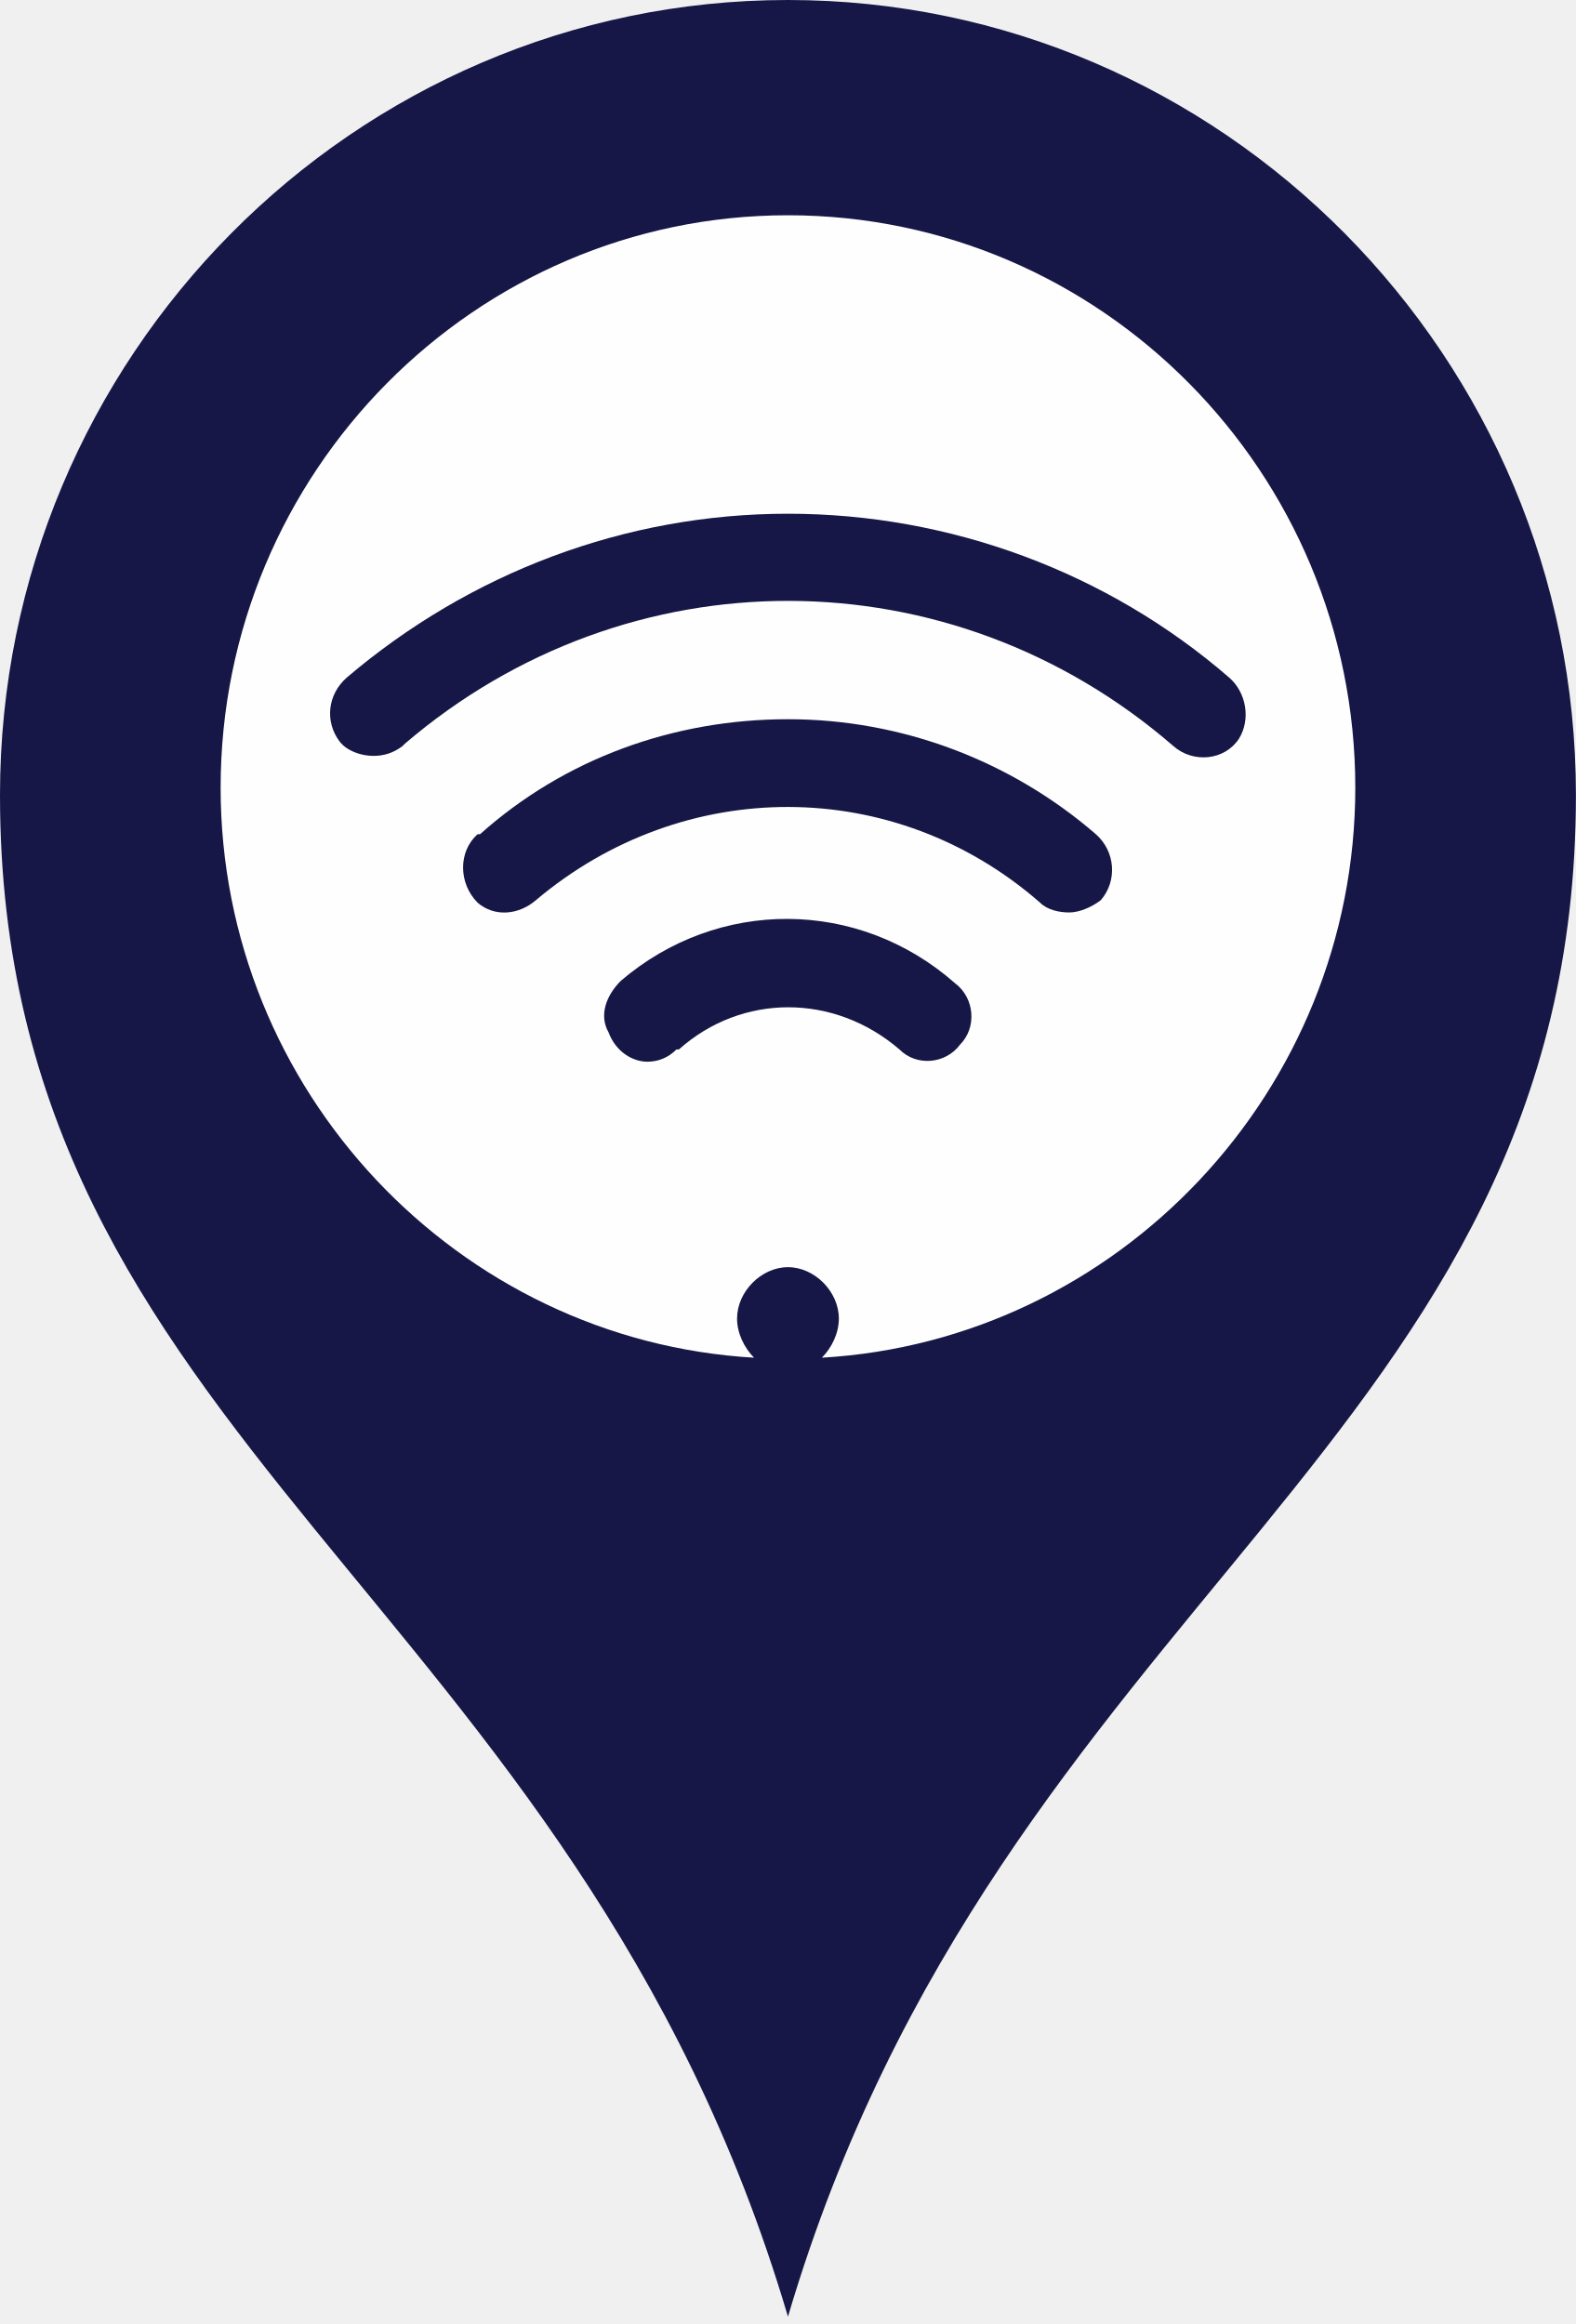
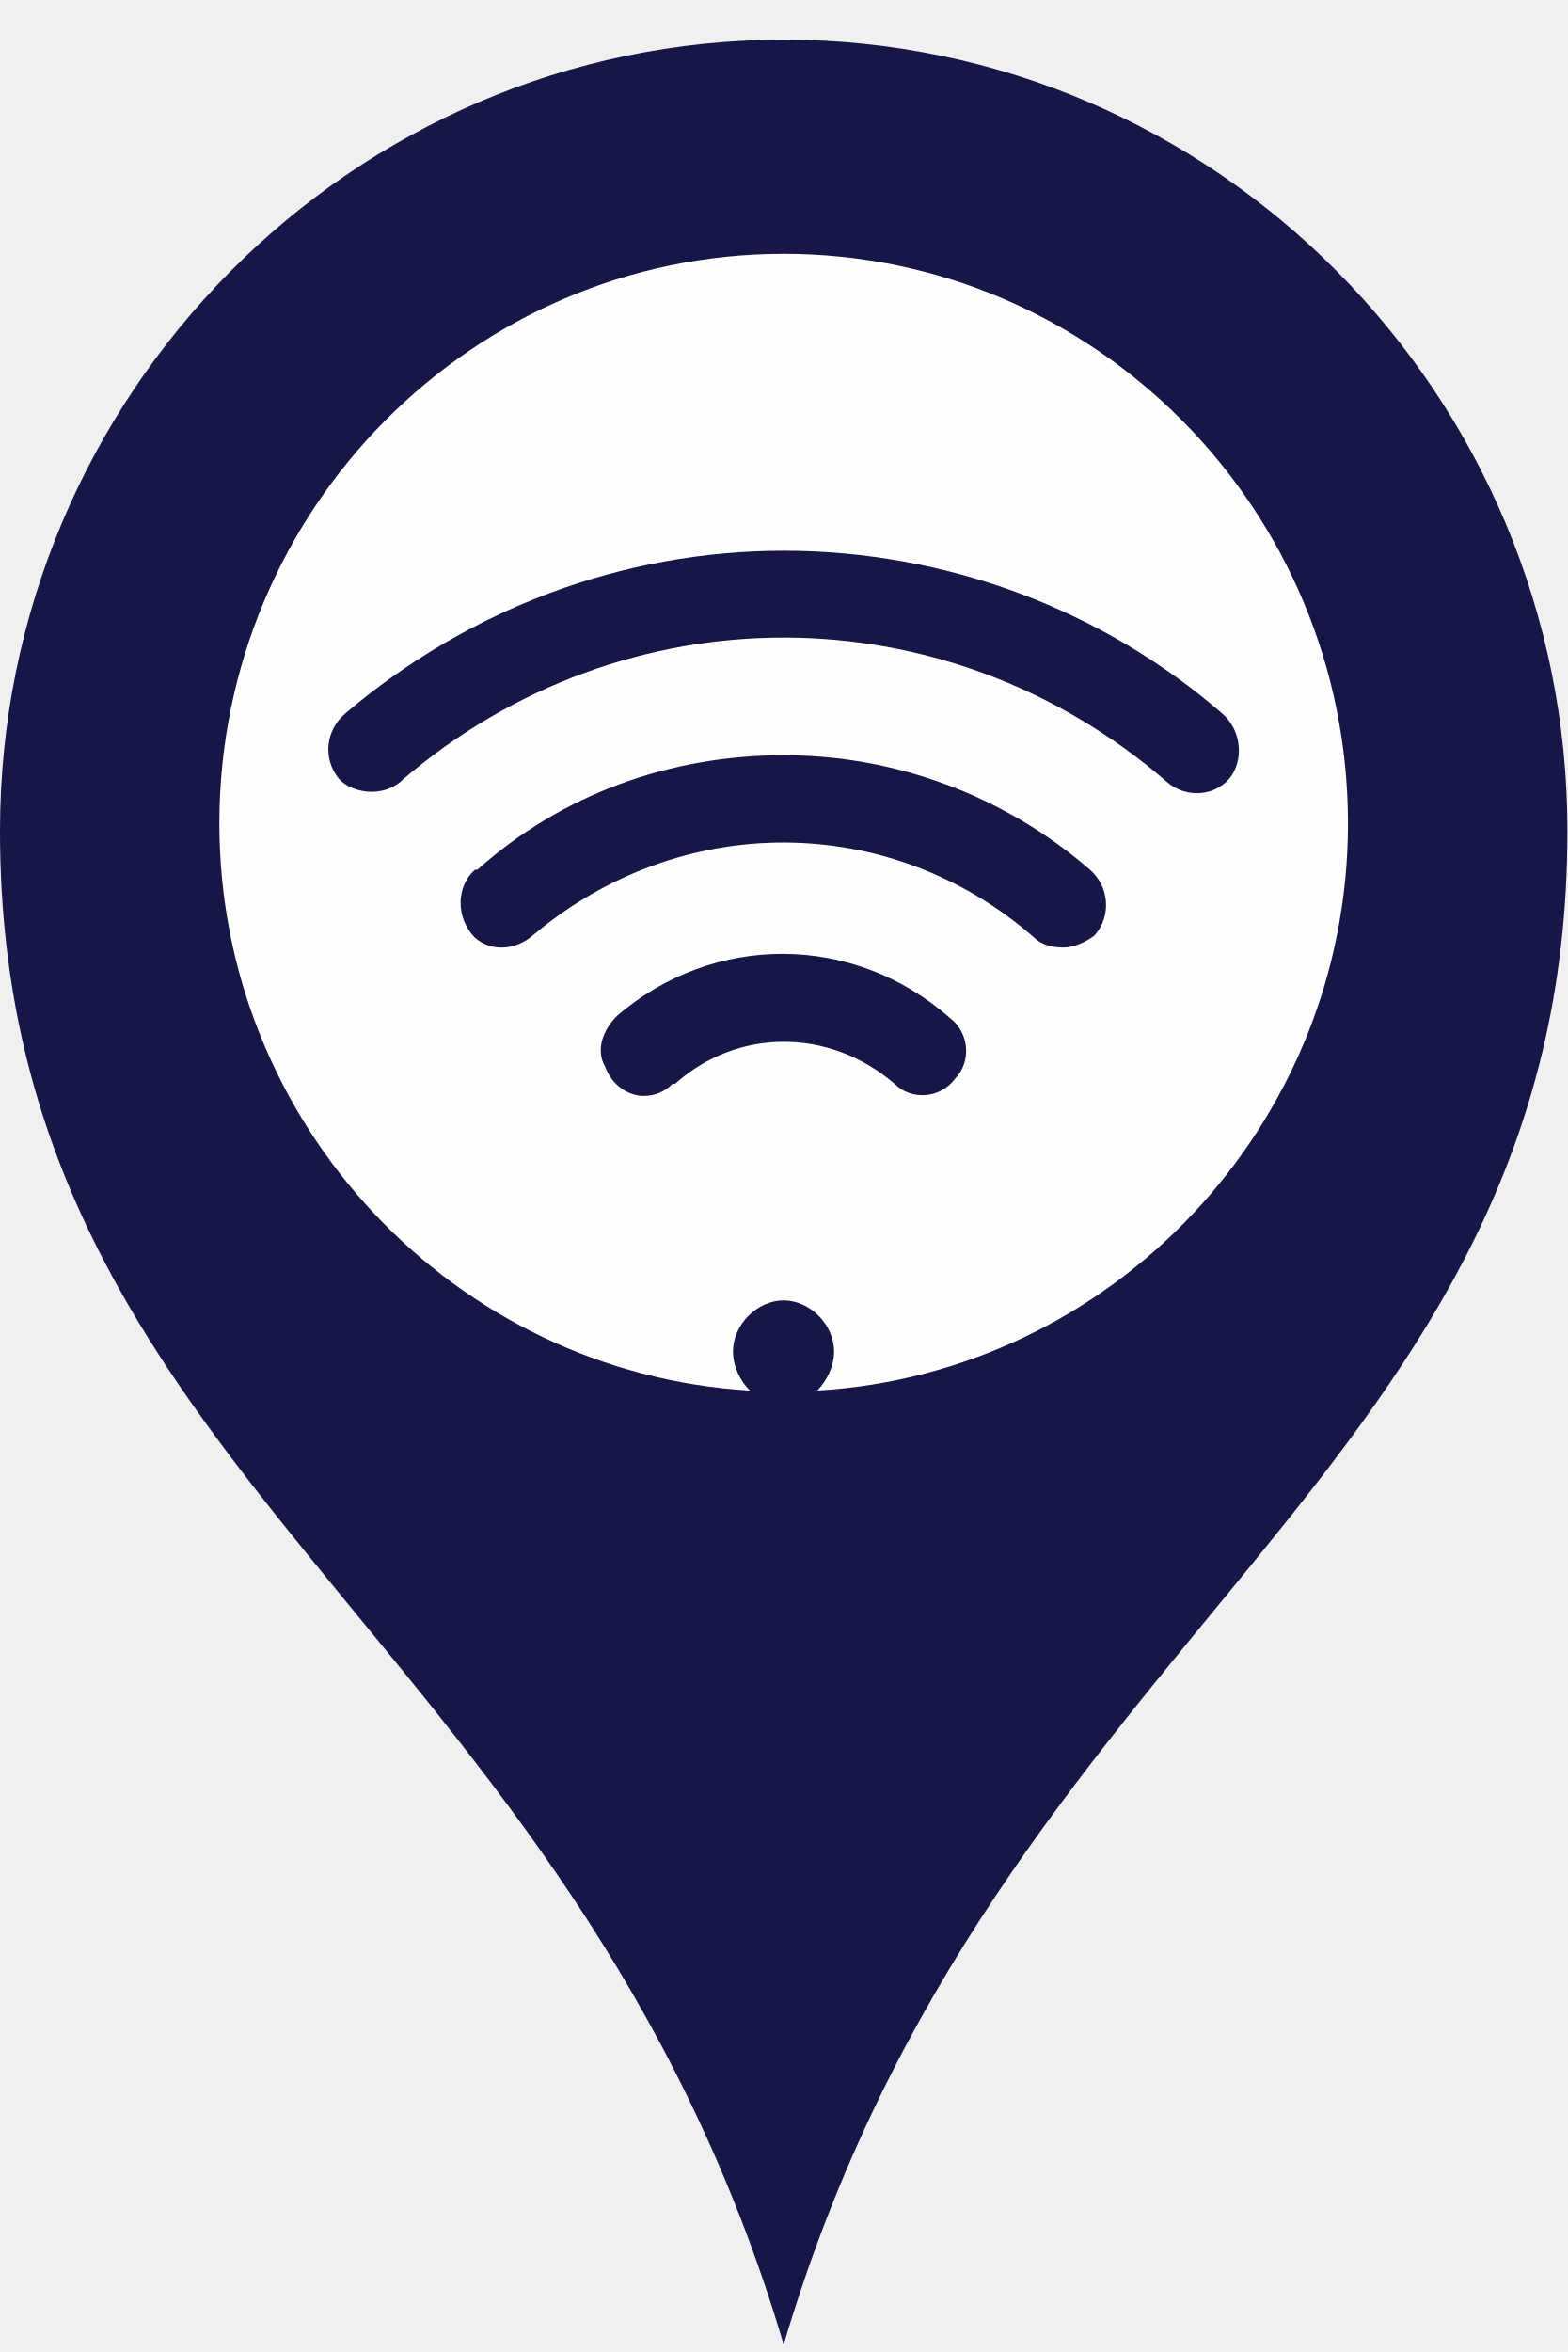
- <svg xmlns="http://www.w3.org/2000/svg" width="40" height="59" viewBox="0 0 40 59" fill="none">
-   <g clip-path="url(#clip0_1979_5704)">
-     <path d="M6.708 6.521C6.708 6.521 12.923 3.975 19.2 3.851C26.277 3.726 33.292 6.521 33.292 6.521C33.292 6.521 35.138 12.794 35.2 19.067C35.323 26.209 33.292 33.351 33.292 33.351C33.292 33.351 26.708 36.083 20.185 36.145C13.415 36.145 6.708 33.351 6.708 33.351C6.708 33.351 3.262 26.209 3.446 19.067C3.631 12.732 6.708 6.521 6.708 6.521V6.521Z" fill="#FEFEFE" />
-     <path d="M31.446 18.756C31.077 19.315 30.277 19.377 29.785 18.942C24.123 14.036 15.938 14.036 10.277 18.88L10.215 18.942C9.969 19.128 9.723 19.19 9.477 19.19C9.169 19.19 8.8 19.066 8.615 18.818C8.246 18.321 8.308 17.638 8.8 17.203C11.938 14.533 15.877 13.042 20 13.042C24.123 13.042 28.123 14.533 31.2 17.203C31.631 17.576 31.754 18.259 31.446 18.756V18.756Z" fill="#161746" />
-     <path d="M27.939 22.855C27.692 23.041 27.385 23.165 27.139 23.165C26.892 23.165 26.585 23.103 26.4 22.917C22.708 19.687 17.354 19.687 13.6 22.855C13.169 23.227 12.554 23.289 12.123 22.917C11.631 22.42 11.631 21.613 12.123 21.178H12.185C14.338 19.253 17.108 18.259 20 18.259C22.892 18.259 25.662 19.315 27.815 21.178C28.308 21.613 28.369 22.358 27.939 22.855V22.855Z" fill="#161746" />
-     <path d="M24.369 26.519C24 27.016 23.261 27.078 22.831 26.643C21.169 25.215 18.831 25.215 17.231 26.643H17.169C16.985 26.829 16.738 26.954 16.431 26.954C16.061 26.954 15.631 26.705 15.446 26.208C15.2 25.774 15.384 25.277 15.754 24.904C18.215 22.793 21.785 22.793 24.246 24.966C24.738 25.339 24.8 26.084 24.369 26.519Z" fill="#161746" />
-     <path fill-rule="evenodd" clip-rule="evenodd" d="M40 20.184C40 36.642 25.415 40.493 20 58.814C14.585 40.493 0 36.642 0 20.184C0 9.067 8.985 0 20 0C31.015 0 40 9.067 40 20.184ZM34.4 19.998C34.4 11.986 27.939 5.465 20 5.465C12.062 5.465 5.6 11.986 5.6 19.998C5.6 27.699 11.631 34.034 19.139 34.468C18.892 34.22 18.708 33.847 18.708 33.475C18.708 32.792 19.323 32.17 20 32.17C20.677 32.17 21.292 32.792 21.292 33.475C21.292 33.847 21.108 34.22 20.861 34.468C28.369 34.034 34.4 27.699 34.4 19.998Z" fill="#161746" />
+ <svg xmlns="http://www.w3.org/2000/svg" xmlns:xlink="http://www.w3.org/1999/xlink" version="1.1" id="katman_1" x="0px" y="0px" width="17.535px" height="26.307px" viewBox="11.233 16.125 17.535 26.307" enable-background="new 11.233 16.125 17.535 26.307" xml:space="preserve">
+   <g>
+     <g>
+       <g>
+         <defs>
+           <rect id="SVGID_1_" x="11.233" y="16.568" width="17.535" height="25.864" />
+         </defs>
+         <clipPath id="SVGID_2_">
+           <use xlink:href="#SVGID_1_" overflow="visible" />
+         </clipPath>
+         <g clip-path="url(#SVGID_2_)">
+           <path fill="#FEFEFE" d="M14.173,19.427c0,0,2.724-1.116,5.477-1.17c3.102-0.055,6.177,1.17,6.177,1.17s0.81,2.75,0.836,5.499      c0.055,3.131-0.836,6.262-0.836,6.262s-2.888,1.197-5.746,1.226c-2.967,0-5.908-1.226-5.908-1.226s-1.511-3.13-1.429-6.262      C12.825,22.149,14.173,19.427,14.173,19.427L14.173,19.427z" />
+           <path fill="#161746" d="M25.018,24.79c-0.162,0.245-0.513,0.272-0.729,0.082c-2.48-2.15-6.07-2.15-8.551-0.027l-0.027,0.027      c-0.107,0.082-0.215,0.109-0.323,0.109c-0.135,0-0.297-0.054-0.378-0.164c-0.162-0.218-0.135-0.517,0.081-0.708      c1.376-1.17,3.102-1.824,4.91-1.824c1.808,0,3.562,0.654,4.909,1.824C25.1,24.273,25.152,24.572,25.018,24.79L25.018,24.79z" />
+           <path fill="#161746" d="M23.479,26.587c-0.107,0.082-0.242,0.136-0.351,0.136s-0.243-0.027-0.323-0.109      c-1.617-1.416-3.965-1.416-5.611-0.027c-0.189,0.163-0.458,0.19-0.647,0.027c-0.215-0.218-0.215-0.572,0-0.762h0.027      c0.944-0.844,2.158-1.28,3.426-1.28c1.268,0,2.482,0.463,3.426,1.28C23.643,26.042,23.669,26.369,23.479,26.587L23.479,26.587z" />
+           <path fill="#161746" d="M21.915,28.193c-0.161,0.218-0.485,0.245-0.675,0.054c-0.729-0.626-1.753-0.626-2.455,0h-0.027      c-0.082,0.082-0.189,0.136-0.324,0.136c-0.162,0-0.351-0.109-0.431-0.326c-0.108-0.191-0.027-0.409,0.135-0.572      c1.079-0.926,2.644-0.926,3.723,0.027C22.077,27.676,22.104,28.002,21.915,28.193z" />
+           <path fill="#161746" d="M28.768,25.417c0,7.214-6.394,8.901-8.768,16.933c-2.374-8.031-8.767-9.719-8.767-16.933      c0-4.874,3.938-8.848,8.767-8.848C24.829,16.568,28.768,20.543,28.768,25.417z M26.313,25.335c0-3.512-2.832-6.371-6.313-6.371      c-3.48,0-6.313,2.859-6.313,6.371c0,3.375,2.644,6.151,5.935,6.343c-0.108-0.107-0.189-0.271-0.189-0.436      c0-0.301,0.27-0.572,0.566-0.572s0.565,0.271,0.565,0.572c0,0.164-0.081,0.326-0.188,0.436      C23.669,31.486,26.313,28.71,26.313,25.335z" />
+         </g>
+       </g>
+     </g>
  </g>
-   <defs>
-     <clipPath id="clip0_1979_5704">
-       <rect width="40" height="59" fill="white" />
-     </clipPath>
-   </defs>
</svg>
